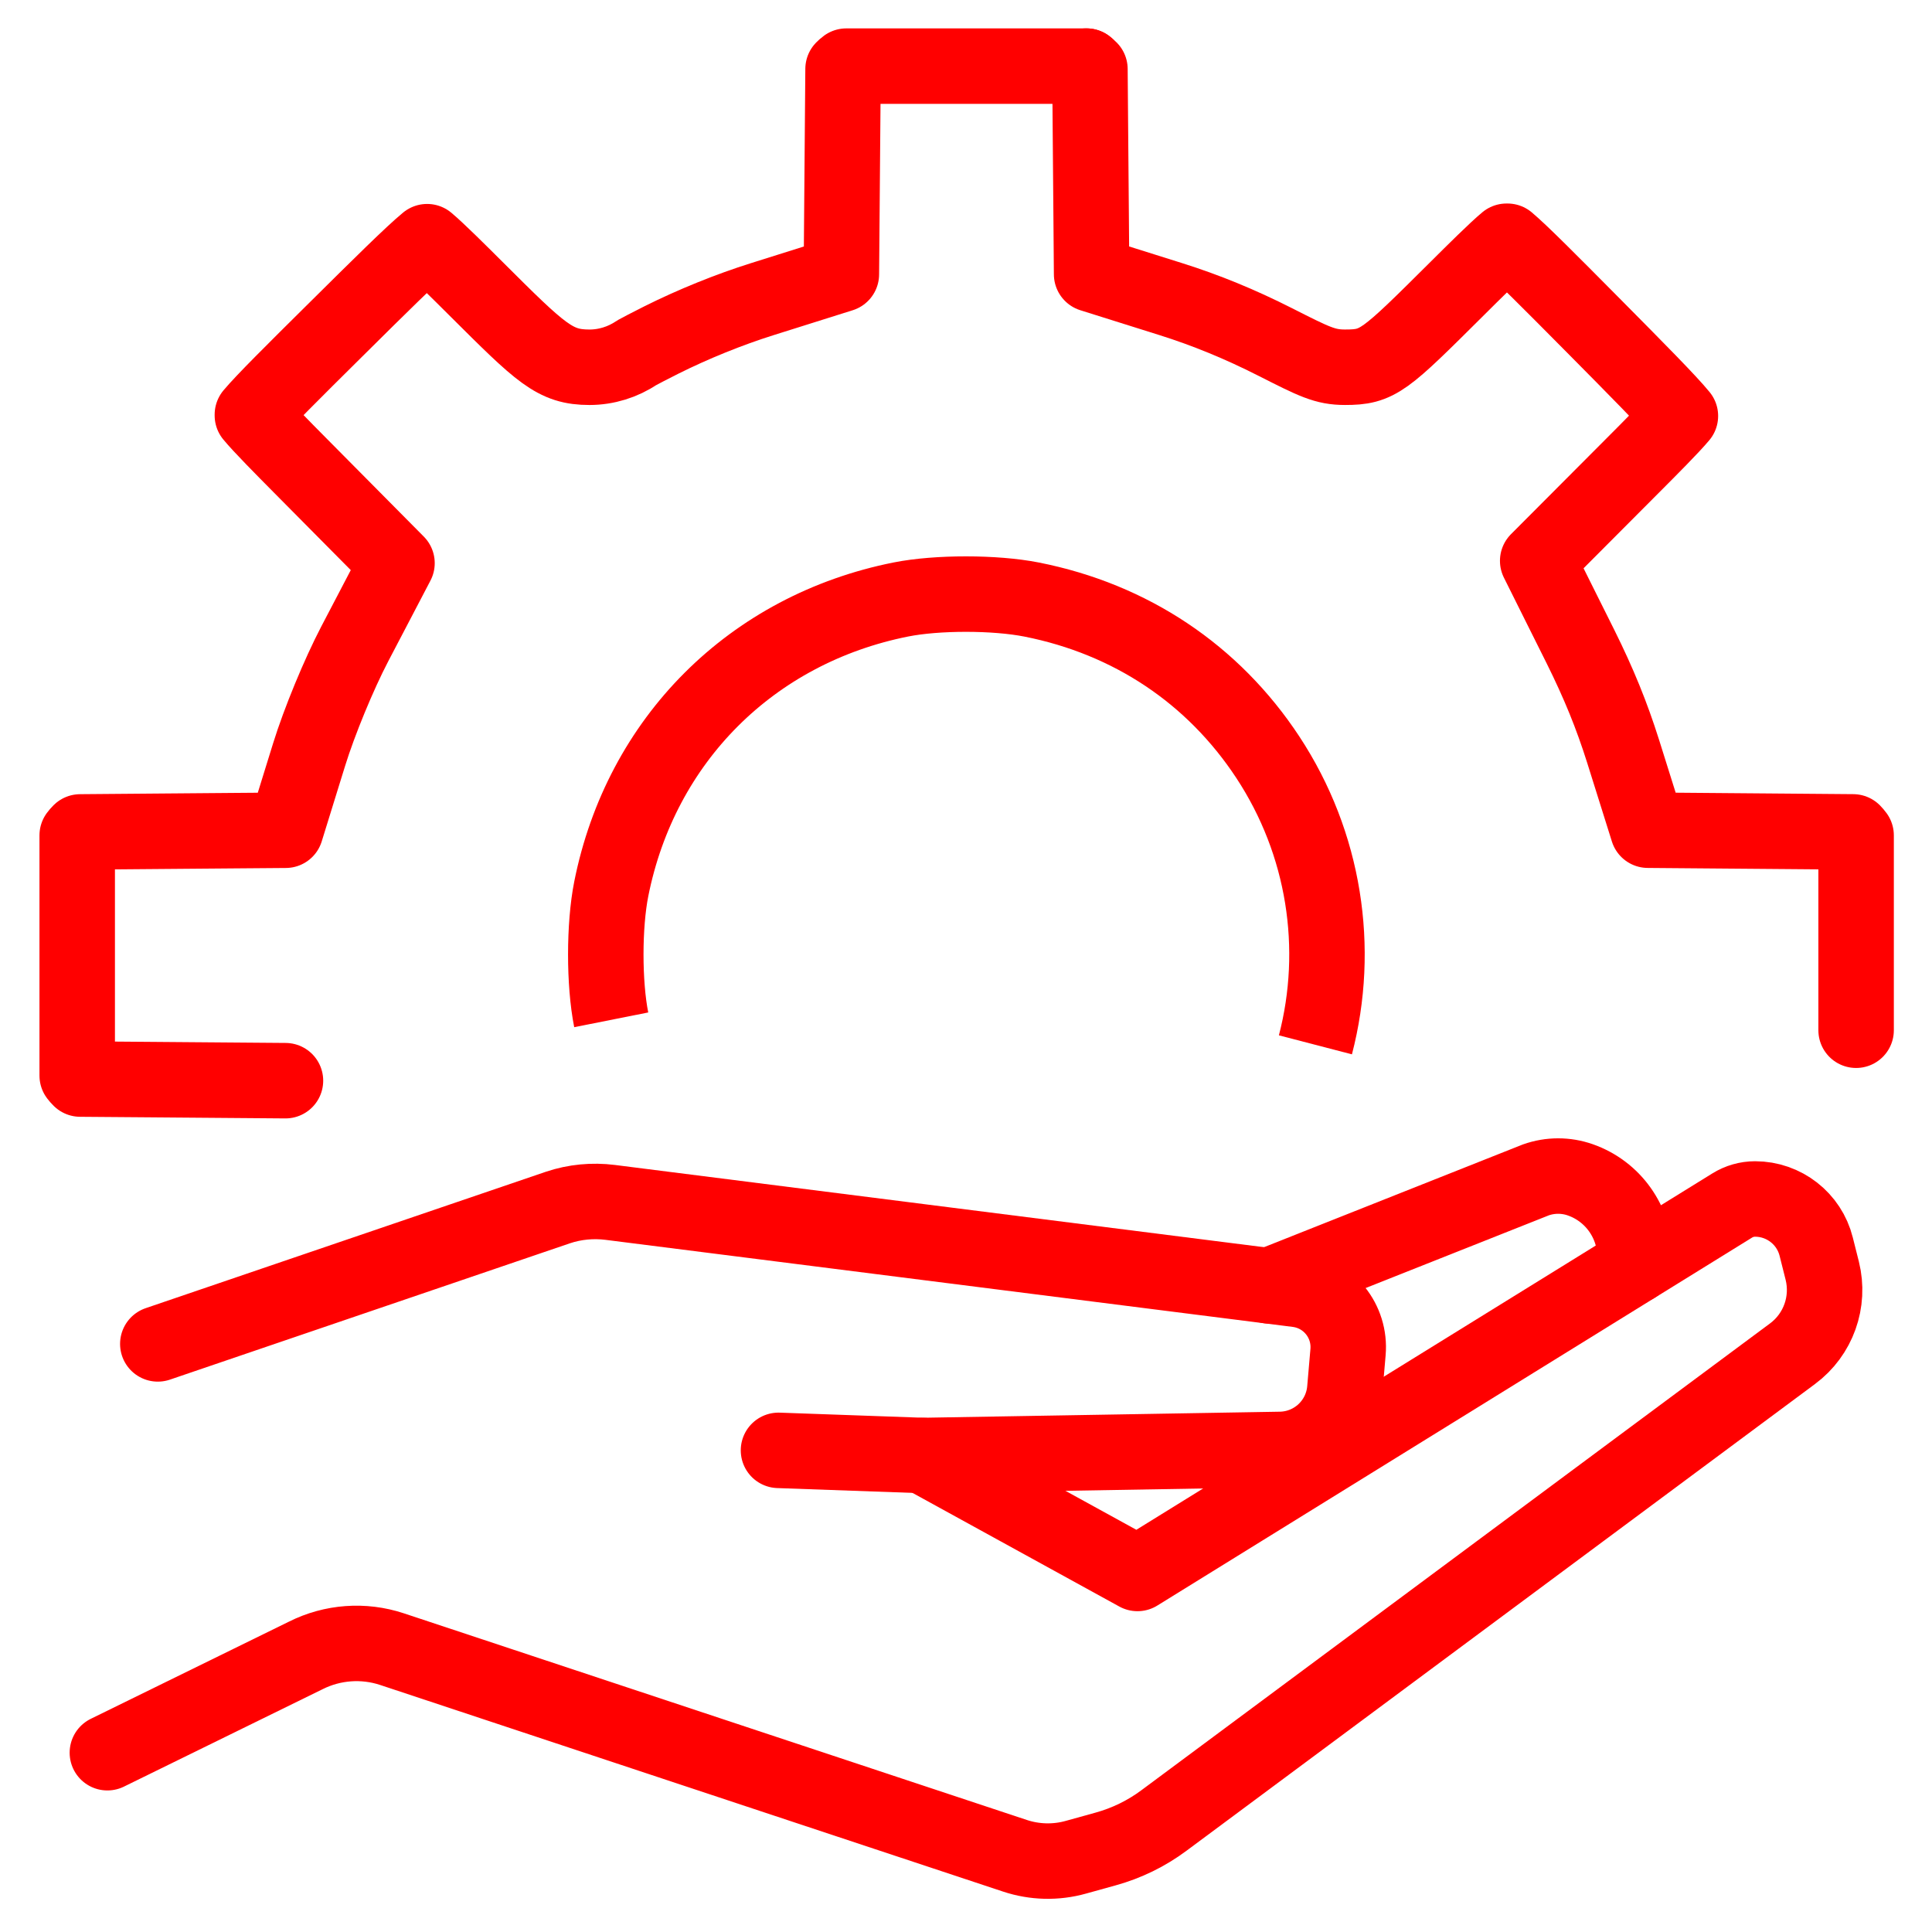
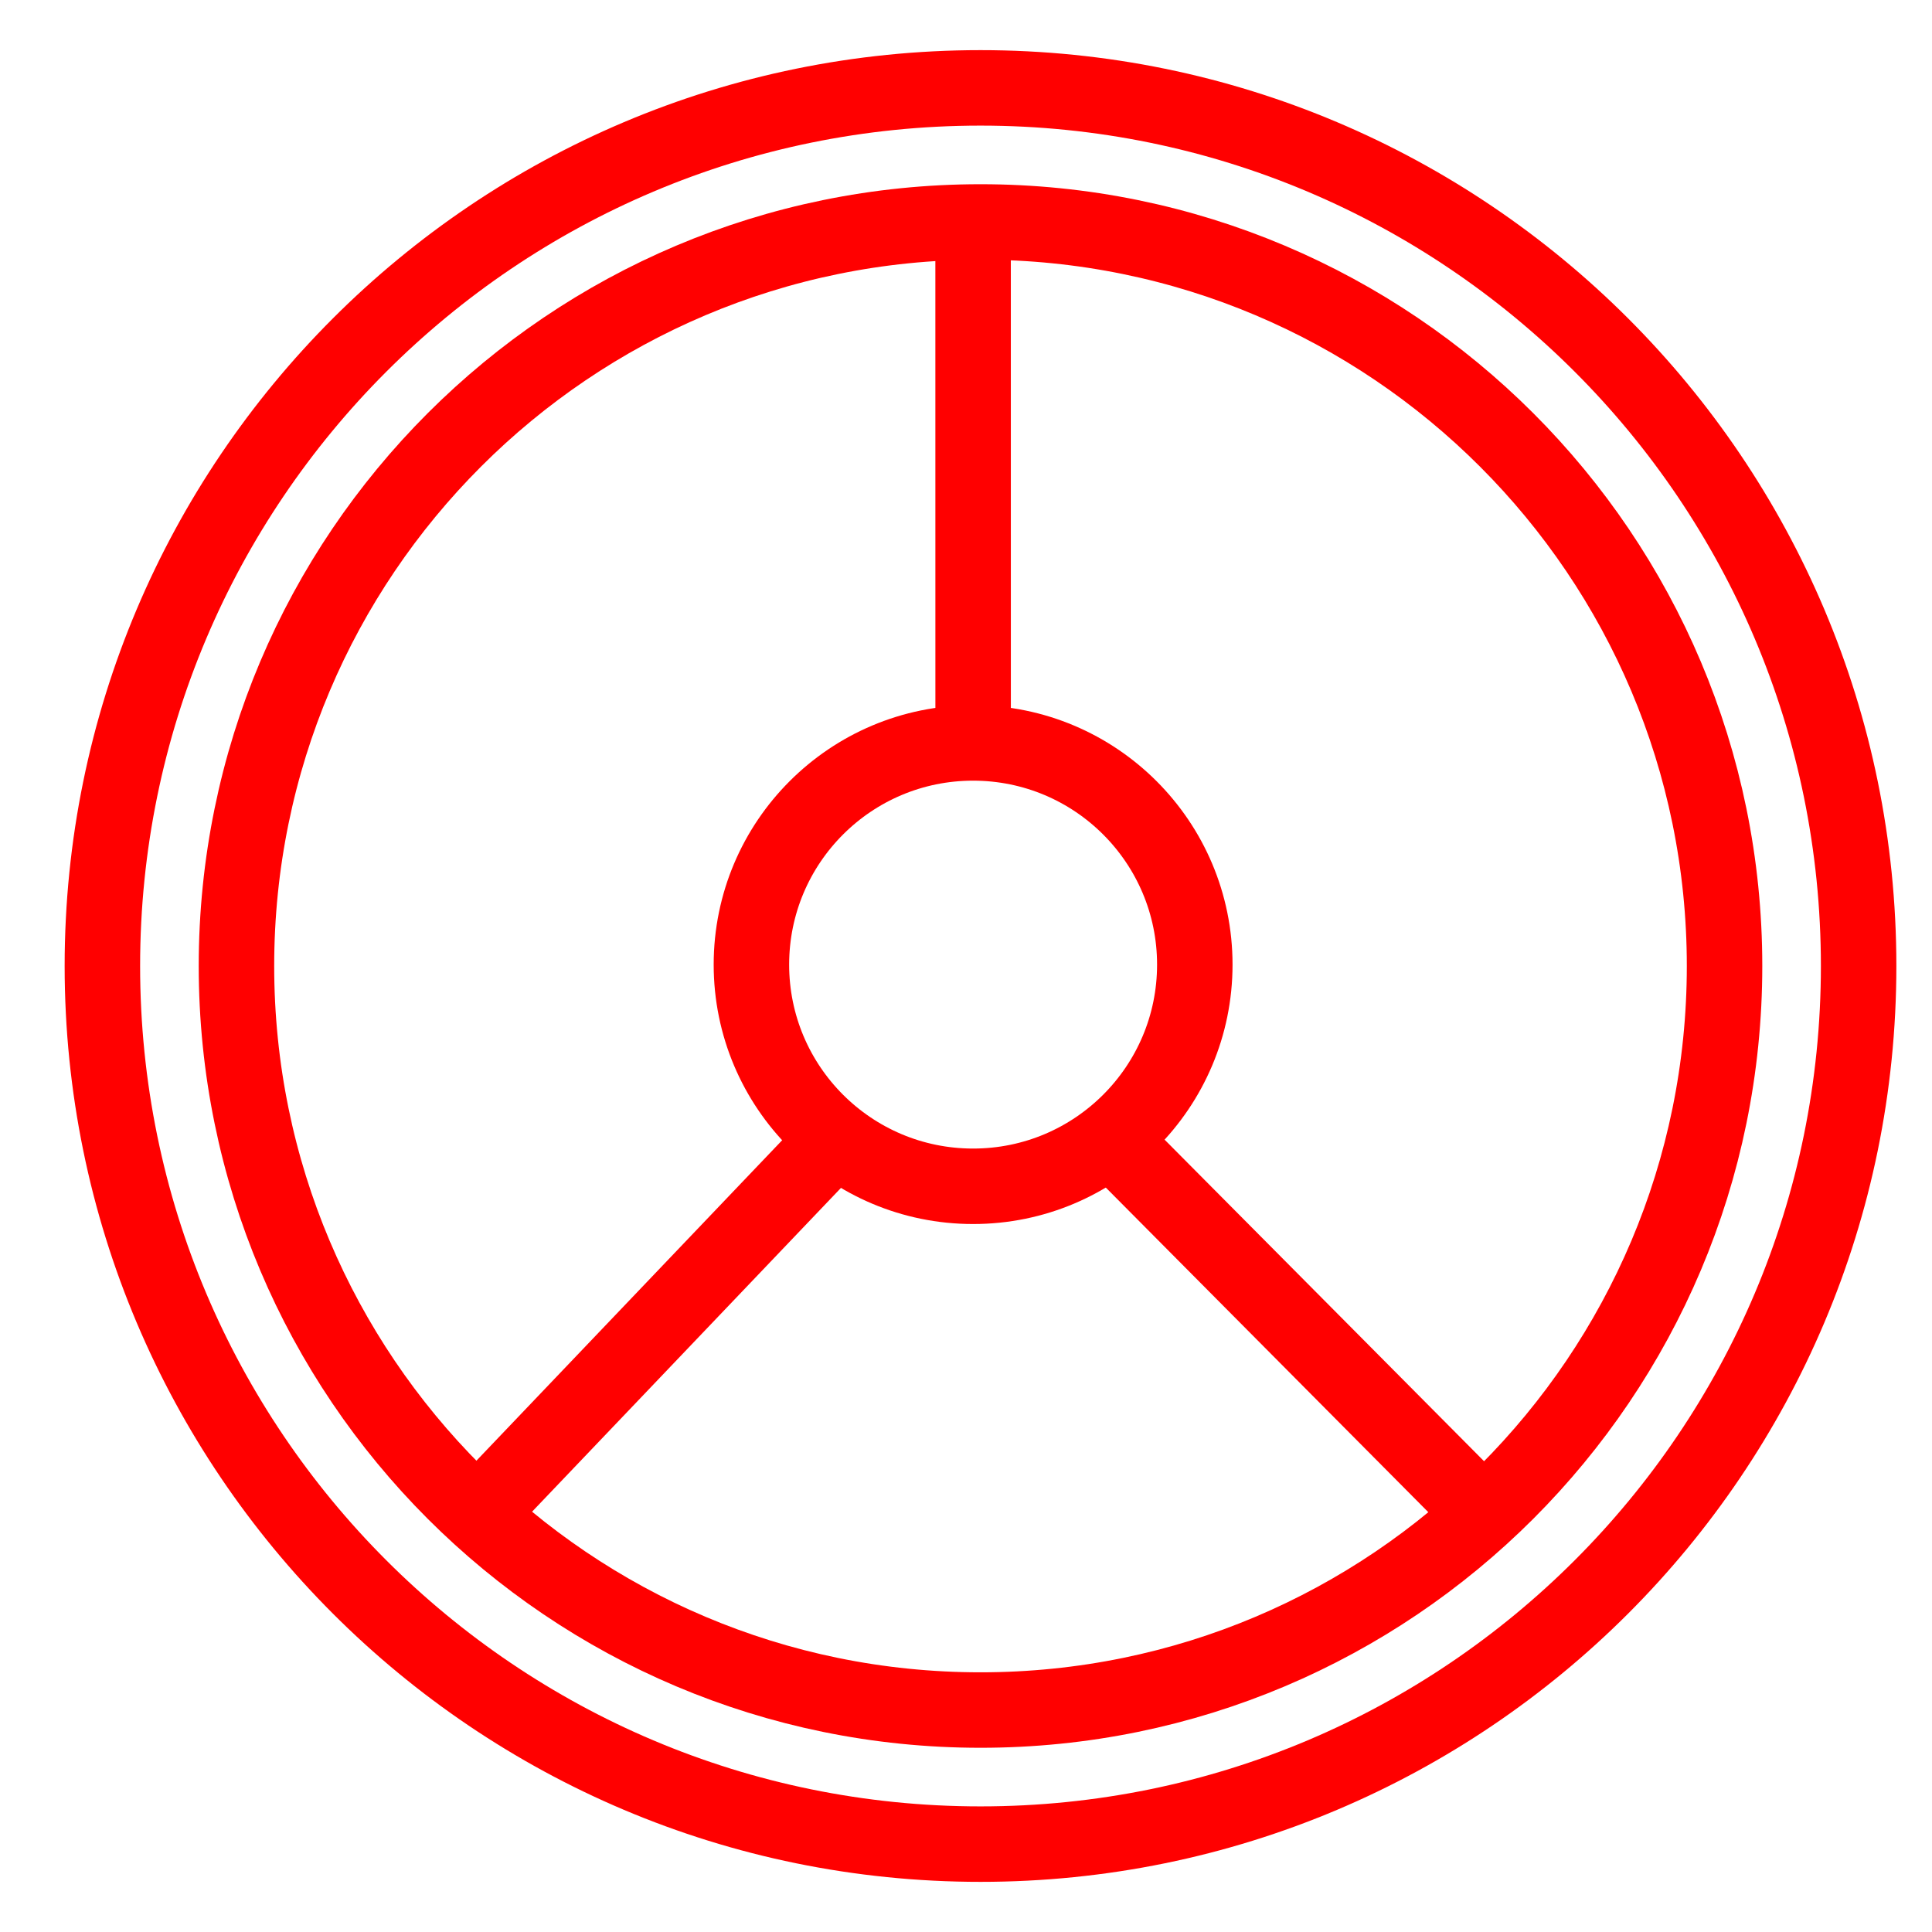
<svg xmlns="http://www.w3.org/2000/svg" version="1.1" x="0px" y="0px" width="128px" height="128px" viewBox="0 0 128 128" enable-background="new 0 0 128 128" xml:space="preserve">
  <g id="Calque_1">
-     <g id="Calque_3">
-       <g>
-         <path fill="none" stroke="#FF0000" stroke-width="5" stroke-linecap="round" stroke-linejoin="round" stroke-miterlimit="10" d="     M61.137,96.43l14.224,7.816L114.76,79.87c0.458-0.285,0.984-0.435,1.518-0.435c1.914,0,3.588,1.305,4.05,3.16l0.401,1.594     c0.513,2.063-0.26,4.228-1.967,5.496l-41.641,30.922c-1.162,0.867-2.473,1.507-3.87,1.893l-1.968,0.546     c-1.328,0.373-2.738,0.337-4.043-0.097l-41.272-13.69c-1.879-0.622-3.936-0.473-5.708,0.416l-13.146,6.447" />
-         <path fill="none" stroke="#FF0000" stroke-width="5" stroke-linecap="round" stroke-linejoin="round" stroke-miterlimit="10" d="     M10.455,89.037L36.968,80c1.114-0.373,2.299-0.484,3.46-0.338l45.528,5.768c2.058,0.26,3.532,2.094,3.354,4.154l-0.213,2.471     c-0.195,2.217-2.027,3.93-4.257,3.973L61.137,96.43l-9.56-0.34" />
-         <path fill="none" stroke="#FF0000" stroke-width="5" stroke-linecap="round" stroke-linejoin="round" stroke-miterlimit="10" d="     M84.072,85.189l17.685-7.019c0.95-0.336,1.988-0.337,2.942-0.003l0,0c2.171,0.76,3.624,2.811,3.624,5.109v0.572" />
+     <g id="Calque_2_2_" display="none">
+       <polyline display="inline" fill="none" stroke="#FF0000" stroke-width="5" stroke-linecap="round" stroke-linejoin="round" stroke-miterlimit="10" points="    59.051,12.444 64.229,6.311 69.01,12.557   " />
+       <polyline display="inline" fill="none" stroke="#FF0000" stroke-width="5" stroke-linecap="round" stroke-linejoin="round" stroke-miterlimit="10" points="    99.188,24.971 107.186,24.295 106.15,32.092   " />
+       <polyline display="inline" fill="none" stroke="#FF0000" stroke-width="5" stroke-linecap="round" stroke-linejoin="round" stroke-miterlimit="10" points="    118.711,62.209 124.844,67.385 118.6,72.166   " />
+       <polyline display="inline" fill="none" stroke="#FF0000" stroke-width="5" stroke-linecap="round" stroke-linejoin="round" stroke-miterlimit="10" points="    106.186,102.346 106.859,110.342 99.064,109.307   " />
+       <polyline display="inline" fill="none" stroke="#FF0000" stroke-width="5" stroke-linecap="round" stroke-linejoin="round" stroke-miterlimit="10" points="    68.945,121.869 63.77,128 58.989,121.756   " />
+       <polyline display="inline" fill="none" stroke="#FF0000" stroke-width="5" stroke-linecap="round" stroke-linejoin="round" stroke-miterlimit="10" points="    28.809,109.342 20.813,110.018 21.849,102.223   " />
+       <polyline display="inline" fill="none" stroke="#FF0000" stroke-width="5" stroke-linecap="round" stroke-linejoin="round" stroke-miterlimit="10" points="    9.285,72.102 3.154,66.928 9.398,62.146   " />
+       <polyline display="inline" fill="none" stroke="#FF0000" stroke-width="5" stroke-linecap="round" stroke-linejoin="round" stroke-miterlimit="10" points="    21.813,31.965 21.137,23.971 28.932,25.006   " />
+       <g id="Calque_1_3_" display="inline">
+         <g id="path17_1_">
+           <path fill="none" stroke="#FF0000" stroke-width="5" stroke-linecap="round" stroke-linejoin="round" stroke-miterlimit="10" d="      M67.555,40.198c0.031,0.023,0.07,0.058,0.104,0.089l0.016,1.949l0.021,2.506l0.013,1.627l1.554,0.488l0.788,0.248      c1.05,0.33,2.062,0.746,3.095,1.27c1.172,0.594,1.485,0.753,2.078,0.753c0.979,0,1.156-0.177,3.325-2.334      c0.494-0.491,1.146-1.14,1.464-1.402h0.026c0.401,0.337,1.287,1.229,2.45,2.404l0.121,0.121      c1.252,1.263,2.203,2.223,2.557,2.656c-0.271,0.323-0.914,0.968-1.404,1.458l-1.693,1.699l-1.135,1.138l0.717,1.438l0.548,1.098      c0.552,1.109,0.93,2.041,1.268,3.109l0.248,0.788l0.487,1.554l1.629,0.014l2.507,0.021l1.948,0.017      c0.033,0.032,0.066,0.072,0.09,0.104v7.12c-0.023,0.032-0.057,0.071-0.09,0.104l-1.951,0.018l-2.51,0.021l-1.645,0.014      L83.7,71.859l-0.177,0.586c-0.33,1.089-1.037,2.748-1.642,3.854l-0.253,0.46l-0.805,1.47l1.184,1.187l1.725,1.729      c0.687,0.688,1.154,1.184,1.406,1.463c-0.341,0.402-1.277,1.343-2.513,2.58l-0.099,0.099c-1.193,1.194-2.104,2.104-2.521,2.455      c-0.324-0.271-0.962-0.908-1.449-1.396c-2.209-2.201-2.343-2.334-3.315-2.334c-0.574,0-0.818,0.122-2.173,0.793      c-1.133,0.563-1.955,0.896-3.032,1.237l-0.767,0.241l-1.551,0.488l-0.013,1.627l-0.021,2.506l-0.016,1.947      c-0.025,0.024-0.051,0.049-0.074,0.067c-0.416,0.022-1.527,0.026-3.361,0.031l-0.698,0.002c-1.672,0-2.75-0.015-3.105-0.028      c-0.029-0.014-0.065-0.038-0.093-0.063l-0.017-1.965l-0.02-2.508l-0.014-1.646l-1.575-0.479l-0.588-0.178      c-1.067-0.322-2.63-0.986-3.804-1.615l-0.527-0.283l-1.463-0.785l-1.176,1.171l-1.73,1.725      c-0.688,0.685-1.183,1.153-1.462,1.406c-0.426-0.354-1.448-1.38-2.611-2.545l-0.081-0.083c-1.184-1.186-2.086-2.09-2.438-2.508      c0.274-0.327,0.916-0.971,1.405-1.463l1.696-1.701l1.135-1.139l-0.718-1.438l-0.546-1.097c-0.557-1.117-0.936-2.047-1.27-3.107      l-0.247-0.788l-0.487-1.554l-1.629-0.014l-2.509-0.02l-1.948-0.018c-0.033-0.031-0.066-0.07-0.09-0.103V63.01      c0.023-0.032,0.057-0.071,0.09-0.104l1.949-0.016l2.506-0.021l1.637-0.013l0.483-1.563l0.214-0.687      c0.297-0.964,0.879-2.372,1.351-3.276l0.494-0.943l0.759-1.451l-1.152-1.162l-1.706-1.721c-0.53-0.534-1.17-1.182-1.43-1.496      v-0.025c0.337-0.402,1.23-1.287,2.407-2.455l0.12-0.118c1.218-1.206,2.212-2.192,2.653-2.554      c0.326,0.273,0.961,0.906,1.445,1.39c1.938,1.932,2.342,2.333,3.369,2.333c0.499,0,0.99-0.152,1.4-0.43      c0.106-0.058,0.359-0.191,0.732-0.378c0.941-0.472,2.006-0.902,2.996-1.213l0.788-0.248l1.552-0.489l0.014-1.627l0.021-2.506      l0.016-1.953c0.031-0.031,0.066-0.064,0.097-0.085L67.555,40.198" />
+         </g>
+         <path id="path19" fill="none" stroke="#FF0000" stroke-width="5" stroke-miterlimit="10" d="M63.011,77.215     c-0.617-0.064-1.771-0.314-2.349-0.506c-3.721-1.234-6.423-4.322-7.201-8.23c-0.215-1.082-0.215-2.795,0.001-3.881     c0.88-4.417,4.165-7.701,8.588-8.583c1.073-0.214,2.789-0.214,3.876,0.001c2.938,0.581,5.383,2.213,7.006,4.674     c2.34,3.557,2.34,8.146,0,11.703c-1.611,2.443-4.086,4.102-6.966,4.664C65.254,77.193,63.635,77.281,63.011,77.215z" />
      </g>
-       <g id="Calque_2">
- 		</g>
-     </g>
-     <g id="Calque_2_1_">
-       <g id="Calque_1_1_">
-         <g id="path17">
-           <path fill="none" stroke="#FF0000" stroke-width="5" stroke-linecap="round" stroke-linejoin="round" stroke-miterlimit="10" d="      M18.913,71.598l-3.639-0.029l-5.605-0.045l-4.353-0.034c-0.073-0.071-0.148-0.159-0.201-0.229V55.347      c0.052-0.071,0.127-0.158,0.2-0.23l4.357-0.036l5.6-0.046l3.655-0.029l1.081-3.492l0.476-1.535c0.666-2.152,1.964-5.3,3.02-7.32      l1.103-2.108l1.695-3.241l-2.574-2.597l-3.812-3.846c-1.183-1.193-2.614-2.638-3.195-3.343V27.47      c0.752-0.899,2.75-2.879,5.38-5.486l0.268-0.265c2.719-2.695,4.941-4.898,5.929-5.707c0.727,0.611,2.146,2.027,3.229,3.106      c4.331,4.316,5.232,5.214,7.528,5.214c1.113,0,2.211-0.341,3.128-0.96c0.238-0.13,0.804-0.43,1.635-0.846      c2.105-1.052,4.482-2.015,6.695-2.71l1.761-0.554l3.469-1.092l0.03-3.637l0.046-5.598l0.036-4.365      c0.068-0.07,0.149-0.142,0.215-0.189h15.913" />
-           <path fill="none" stroke="#FF0000" stroke-width="5" stroke-linecap="round" stroke-linejoin="round" stroke-miterlimit="10" d="      M71.982,4.379c0.069,0.052,0.158,0.127,0.229,0.2l0.035,4.354l0.047,5.598l0.029,3.637l3.471,1.091l1.761,0.554      c2.346,0.737,4.604,1.665,6.916,2.836c2.616,1.326,3.317,1.682,4.643,1.682c2.188,0,2.584-0.394,7.43-5.214      c1.104-1.099,2.561-2.547,3.268-3.134h0.063c0.896,0.752,2.875,2.746,5.478,5.371l0.27,0.272      c2.795,2.822,4.92,4.965,5.709,5.933c-0.605,0.724-2.041,2.163-3.135,3.259l-3.785,3.797l-2.535,2.542l1.602,3.214l1.224,2.452      c1.231,2.479,2.077,4.559,2.832,6.947l0.553,1.761l1.09,3.472l3.642,0.03l5.6,0.046l4.354,0.036      c0.072,0.073,0.147,0.161,0.199,0.233v12.908" />
-         </g>
-         <path id="path19_2_" fill="none" stroke="#FF0000" stroke-width="5" stroke-miterlimit="10" d="M40.495,67.566     c-0.481-2.418-0.48-6.247,0.002-8.67c1.965-9.871,9.304-17.207,19.187-19.178c2.396-0.478,6.232-0.476,8.66,0.003     c6.564,1.297,12.027,4.943,15.65,10.443c3.771,5.729,4.822,12.659,3.156,19.059" />
+       <g display="inline">
+         <path fill="#FF0000" d="M42.852,36.906c5.994-4.221,13.289-6.709,21.16-6.709c0.463,0,0.933-0.09,1.392-0.072l0.511-4.879     c-0.631-0.028-1.265-0.049-1.902-0.049c-9.063,0-17.454,2.905-24.313,7.819L42.852,36.906z" />
+         <line fill="none" stroke="#FF0000" stroke-width="5" stroke-linecap="square" stroke-miterlimit="50" x1="64.005" y1="8.291" x2="64.005" y2="27.647" />
+       </g>
+       <g display="inline">
+         <path fill="#FF0000" d="M70.398,30.9c7.223,1.254,14.142,4.654,19.707,10.219c0.326,0.328,0.724,0.598,1.035,0.934l3.811-3.089     c-0.426-0.466-0.859-0.929-1.311-1.38c-6.408-6.408-14.396-10.287-22.721-11.662L70.398,30.9z" />
+         <line fill="none" stroke="#FF0000" stroke-width="5" stroke-linecap="square" stroke-miterlimit="50" x1="105.591" y1="25.625" x2="91.904" y2="39.312" />
+       </g>
+       <g display="inline">
+         <path fill="#FF0000" d="M94.125,46.133c4.221,5.994,6.708,13.291,6.709,21.16c-0.001,0.463,0.089,0.936,0.072,1.393l4.878,0.51     c0.028-0.631,0.049-1.264,0.049-1.901c0-9.063-2.905-17.453-7.819-24.312L94.125,46.133z" />
+         <line fill="none" stroke="#FF0000" stroke-width="5" stroke-linecap="square" stroke-miterlimit="50" x1="122.74" y1="67.287" x2="103.385" y2="67.287" />
+       </g>
+       <g display="inline">
+         <path fill="#FF0000" d="M100.131,73.682c-1.255,7.221-4.654,14.142-10.219,19.705c-0.328,0.327-0.6,0.725-0.934,1.037     l3.088,3.809c0.467-0.426,0.93-0.857,1.381-1.311c6.408-6.408,10.287-14.396,11.662-22.72L100.131,73.682z" />
+         <line fill="none" stroke="#FF0000" stroke-width="5" stroke-linecap="square" stroke-miterlimit="50" x1="105.406" y1="108.873" x2="91.721" y2="95.188" />
+       </g>
+       <g display="inline">
+         <path fill="#FF0000" d="M84.896,97.408c-5.992,4.218-13.289,6.707-21.159,6.707c-0.463-0.001-0.936,0.09-1.394,0.074     l-0.509,4.877c0.631,0.026,1.264,0.049,1.902,0.049c9.063,0,17.453-2.906,24.313-7.819L84.896,97.408z" />
+         <line fill="none" stroke="#FF0000" stroke-width="5" stroke-linecap="square" stroke-miterlimit="50" x1="63.744" y1="126.021" x2="63.744" y2="106.667" />
+       </g>
+       <g display="inline">
+         <path fill="#FF0000" d="M57.35,103.413c-7.221-1.255-14.141-4.655-19.705-10.22c-0.327-0.328-0.725-0.599-1.038-0.933     l-3.808,3.089c0.426,0.465,0.858,0.928,1.311,1.379c6.408,6.408,14.396,10.287,22.721,11.662L57.35,103.413z" />
+         <line fill="none" stroke="#FF0000" stroke-width="5" stroke-linecap="square" stroke-miterlimit="50" x1="22.158" y1="108.688" x2="35.844" y2="95.003" />
+       </g>
+       <g display="inline">
+         <path fill="#FF0000" d="M33.623,88.18c-4.219-5.992-6.707-13.291-6.707-21.16c0-0.463-0.09-0.936-0.075-1.393l-4.876-0.51     c-0.027,0.631-0.049,1.264-0.049,1.902c0,9.063,2.906,17.453,7.819,24.313L33.623,88.18z" />
+         <line fill="none" stroke="#FF0000" stroke-width="5" stroke-linecap="square" stroke-miterlimit="50" x1="5.01" y1="67.025" x2="24.363" y2="67.025" />
+       </g>
+       <g display="inline">
+         <path fill="#FF0000" d="M27.617,60.631c1.256-7.221,4.656-14.141,10.221-19.705c0.327-0.326,0.598-0.725,0.932-1.037     l-3.088-3.809c-0.465,0.427-0.928,0.859-1.381,1.311c-6.408,6.408-10.285,14.396-11.661,22.721L27.617,60.631z" />
+         <line fill="none" stroke="#FF0000" stroke-width="5" stroke-linecap="square" stroke-miterlimit="50" x1="22.344" y1="25.439" x2="36.028" y2="39.127" />
      </g>
    </g>
+     <path fill="none" stroke="#FF0000" stroke-width="5" stroke-miterlimit="10" d="M79.159,63.908c0,8.115-6.576,14.687-14.689,14.687   c-8.112,0-14.687-6.572-14.687-14.687c0-8.113,6.575-14.687,14.687-14.687C72.583,49.221,79.159,55.794,79.159,63.908z" />
+     <line fill="none" stroke="#FF0000" stroke-width="5" stroke-miterlimit="10" x1="64.47" y1="14.705" x2="64.472" y2="49.221" />
+     <circle fill="none" stroke="#FF0000" stroke-width="5" stroke-miterlimit="10" cx="64.961" cy="64" r="49.295" />
+     <circle fill="none" stroke="#FF0000" stroke-width="5" stroke-miterlimit="10" cx="64.961" cy="64" r="58.178" />
+     <line fill="none" stroke="#FF0000" stroke-width="5" stroke-miterlimit="10" x1="55.376" y1="75.437" x2="31.636" y2="100.321" />
+     <line fill="none" stroke="#FF0000" stroke-width="5" stroke-miterlimit="10" x1="73.565" y1="75.437" x2="98.287" y2="100.321" />
  </g>
-   <g id="Calque_2_2_" display="none">
-     <polyline display="inline" fill="none" stroke="#FF0000" stroke-width="5" stroke-linecap="round" stroke-linejoin="round" stroke-miterlimit="10" points="   59.051,12.444 64.229,6.311 69.01,12.557  " />
-     <polyline display="inline" fill="none" stroke="#FF0000" stroke-width="5" stroke-linecap="round" stroke-linejoin="round" stroke-miterlimit="10" points="   99.188,24.971 107.186,24.295 106.15,32.092  " />
-     <polyline display="inline" fill="none" stroke="#FF0000" stroke-width="5" stroke-linecap="round" stroke-linejoin="round" stroke-miterlimit="10" points="   118.711,62.209 124.844,67.385 118.6,72.166  " />
-     <polyline display="inline" fill="none" stroke="#FF0000" stroke-width="5" stroke-linecap="round" stroke-linejoin="round" stroke-miterlimit="10" points="   106.185,102.346 106.86,110.342 99.064,109.307  " />
-     <polyline display="inline" fill="none" stroke="#FF0000" stroke-width="5" stroke-linecap="round" stroke-linejoin="round" stroke-miterlimit="10" points="   68.945,121.869 63.77,128 58.989,121.756  " />
-     <polyline display="inline" fill="none" stroke="#FF0000" stroke-width="5" stroke-linecap="round" stroke-linejoin="round" stroke-miterlimit="10" points="   28.809,109.342 20.813,110.018 21.849,102.223  " />
-     <polyline display="inline" fill="none" stroke="#FF0000" stroke-width="5" stroke-linecap="round" stroke-linejoin="round" stroke-miterlimit="10" points="   9.285,72.102 3.154,66.928 9.398,62.146  " />
-     <polyline display="inline" fill="none" stroke="#FF0000" stroke-width="5" stroke-linecap="round" stroke-linejoin="round" stroke-miterlimit="10" points="   21.813,31.965 21.137,23.971 28.932,25.006  " />
-     <g id="Calque_1_2_" display="inline">
-       <g id="path17_1_">
-         <path fill="none" stroke="#FF0000" stroke-width="5" stroke-linecap="round" stroke-linejoin="round" stroke-miterlimit="10" d="     M67.554,40.198c0.032,0.023,0.071,0.058,0.104,0.089l0.016,1.949l0.021,2.506l0.013,1.627l1.554,0.488l0.788,0.248     c1.049,0.33,2.061,0.746,3.095,1.27c1.172,0.594,1.485,0.753,2.078,0.753c0.979,0,1.156-0.177,3.325-2.334     c0.494-0.491,1.146-1.14,1.463-1.402h0.027c0.401,0.337,1.287,1.229,2.451,2.404l0.12,0.121c1.252,1.263,2.203,2.223,2.557,2.656     c-0.271,0.323-0.914,0.968-1.404,1.458l-1.694,1.699l-1.134,1.138l0.717,1.438l0.547,1.098c0.552,1.109,0.93,2.041,1.268,3.109     l0.248,0.788l0.487,1.554l1.629,0.014l2.507,0.021l1.948,0.017c0.033,0.032,0.066,0.072,0.09,0.104v7.12     c-0.023,0.032-0.057,0.071-0.09,0.104l-1.951,0.017l-2.51,0.021l-1.645,0.014L83.7,71.859l-0.177,0.586     c-0.33,1.089-1.036,2.748-1.641,3.854l-0.253,0.46l-0.805,1.469l1.184,1.187l1.725,1.729c0.686,0.688,1.153,1.184,1.406,1.463     c-0.341,0.403-1.277,1.343-2.513,2.581l-0.098,0.098c-1.194,1.195-2.104,2.105-2.522,2.455c-0.324-0.271-0.962-0.908-1.449-1.395     c-2.21-2.202-2.343-2.334-3.316-2.334c-0.574,0-0.818,0.122-2.173,0.792c-1.132,0.563-1.954,0.897-3.032,1.238l-0.766,0.241     l-1.551,0.488l-0.013,1.627l-0.021,2.506l-0.015,1.948c-0.025,0.024-0.051,0.048-0.075,0.067     c-0.416,0.023-1.526,0.026-3.36,0.031l-0.698,0.002c-1.672,0-2.75-0.015-3.105-0.028c-0.029-0.014-0.065-0.038-0.093-0.063     l-0.017-1.965l-0.02-2.508l-0.014-1.645l-1.575-0.479l-0.588-0.178c-1.067-0.322-2.63-0.986-3.804-1.615l-0.527-0.284     l-1.463-0.785l-1.176,1.171l-1.73,1.725c-0.688,0.684-1.183,1.153-1.462,1.406c-0.426-0.354-1.448-1.38-2.611-2.545l-0.081-0.083     c-1.184-1.185-2.086-2.09-2.438-2.508c0.274-0.327,0.916-0.971,1.405-1.462l1.696-1.702l1.135-1.139l-0.718-1.438l-0.546-1.097     c-0.557-1.116-0.936-2.046-1.27-3.107l-0.247-0.788l-0.487-1.554l-1.629-0.013l-2.509-0.02l-1.948-0.017     c-0.033-0.032-0.066-0.071-0.09-0.103V63.01c0.023-0.032,0.057-0.071,0.09-0.104l1.949-0.016l2.506-0.021l1.637-0.013     l0.483-1.563l0.214-0.687c0.297-0.964,0.879-2.372,1.351-3.276l0.494-0.943l0.759-1.451l-1.152-1.162l-1.706-1.721     c-0.53-0.534-1.17-1.182-1.43-1.496v-0.025c0.337-0.402,1.23-1.287,2.407-2.455l0.12-0.118c1.218-1.206,2.212-2.192,2.653-2.554     c0.326,0.273,0.961,0.906,1.445,1.39c1.938,1.932,2.342,2.333,3.369,2.333c0.499,0,0.99-0.152,1.4-0.43     c0.106-0.058,0.359-0.191,0.732-0.378c0.941-0.472,2.006-0.902,2.996-1.213l0.788-0.248l1.552-0.489l0.014-1.627l0.021-2.506     l0.016-1.953c0.031-0.031,0.066-0.064,0.097-0.085H67.554" />
-       </g>
-       <path id="path19" fill="none" stroke="#FF0000" stroke-width="5" stroke-miterlimit="10" d="M63.011,77.215    c-0.617-0.064-1.771-0.314-2.349-0.506c-3.721-1.234-6.423-4.322-7.201-8.23c-0.215-1.082-0.215-2.796,0.001-3.881    c0.88-4.418,4.165-7.701,8.588-8.583c1.073-0.214,2.789-0.214,3.876,0.001c2.938,0.581,5.383,2.213,7.005,4.674    c2.341,3.557,2.341,8.146,0,11.702c-1.611,2.444-4.085,4.102-6.965,4.664C65.254,77.194,63.635,77.281,63.011,77.215z" />
-     </g>
-     <g display="inline">
-       <path fill="#FF0000" d="M42.852,36.906c5.994-4.221,13.289-6.709,21.16-6.709c0.463,0,0.934-0.09,1.393-0.072l0.51-4.879    c-0.631-0.028-1.265-0.049-1.902-0.049c-9.063,0-17.454,2.905-24.313,7.819L42.852,36.906z" />
-       <line fill="none" stroke="#FF0000" stroke-width="5" stroke-linecap="square" stroke-miterlimit="50" x1="64.005" y1="8.291" x2="64.005" y2="27.647" />
-     </g>
-     <g display="inline">
-       <path fill="#FF0000" d="M70.399,30.9c7.222,1.254,14.141,4.654,19.706,10.219c0.327,0.328,0.724,0.598,1.036,0.934l3.81-3.089    c-0.426-0.466-0.859-0.929-1.311-1.38c-6.408-6.408-14.396-10.287-22.72-11.662L70.399,30.9z" />
-       <line fill="none" stroke="#FF0000" stroke-width="5" stroke-linecap="square" stroke-miterlimit="50" x1="105.591" y1="25.625" x2="91.904" y2="39.312" />
-     </g>
-     <g display="inline">
-       <path fill="#FF0000" d="M94.125,46.133c4.22,5.994,6.708,13.291,6.709,21.16c-0.001,0.463,0.089,0.936,0.072,1.393l4.878,0.51    c0.028-0.631,0.049-1.264,0.049-1.902c0-9.063-2.905-17.453-7.819-24.312L94.125,46.133z" />
-       <line fill="none" stroke="#FF0000" stroke-width="5" stroke-linecap="square" stroke-miterlimit="50" x1="122.74" y1="67.287" x2="103.385" y2="67.287" />
-     </g>
-     <g display="inline">
-       <path fill="#FF0000" d="M100.131,73.682c-1.255,7.221-4.654,14.141-10.219,19.705c-0.328,0.327-0.599,0.725-0.934,1.037    l3.089,3.809c0.466-0.426,0.929-0.858,1.38-1.311c6.408-6.408,10.287-14.396,11.662-22.72L100.131,73.682z" />
-       <line fill="none" stroke="#FF0000" stroke-width="5" stroke-linecap="square" stroke-miterlimit="50" x1="105.406" y1="108.873" x2="91.721" y2="95.187" />
-     </g>
-     <g display="inline">
-       <path fill="#FF0000" d="M84.897,97.408c-5.993,4.218-13.29,6.707-21.159,6.707c-0.463-0.001-0.936,0.09-1.394,0.074l-0.509,4.877    c0.631,0.027,1.264,0.049,1.902,0.049c9.063,0,17.453-2.906,24.313-7.819L84.897,97.408z" />
-       <line fill="none" stroke="#FF0000" stroke-width="5" stroke-linecap="square" stroke-miterlimit="50" x1="63.744" y1="126.021" x2="63.744" y2="106.667" />
-     </g>
-     <g display="inline">
-       <path fill="#FF0000" d="M57.35,103.413c-7.221-1.255-14.141-4.655-19.705-10.22c-0.327-0.328-0.725-0.598-1.038-0.932    l-3.808,3.088c0.426,0.465,0.858,0.928,1.311,1.38c6.408,6.408,14.396,10.286,22.721,11.662L57.35,103.413z" />
-       <line fill="none" stroke="#FF0000" stroke-width="5" stroke-linecap="square" stroke-miterlimit="50" x1="22.158" y1="108.688" x2="35.844" y2="95.003" />
-     </g>
-     <g display="inline">
-       <path fill="#FF0000" d="M33.623,88.18c-4.219-5.993-6.707-13.291-6.707-21.16c0-0.463-0.09-0.936-0.075-1.393l-4.876-0.51    c-0.027,0.631-0.049,1.264-0.049,1.903c0,9.063,2.906,17.452,7.819,24.312L33.623,88.18z" />
-       <line fill="none" stroke="#FF0000" stroke-width="5" stroke-linecap="square" stroke-miterlimit="50" x1="5.01" y1="67.025" x2="24.363" y2="67.026" />
-     </g>
-     <g display="inline">
-       <path fill="#FF0000" d="M27.617,60.631c1.256-7.221,4.656-14.141,10.221-19.705c0.327-0.326,0.598-0.725,0.932-1.037l-3.088-3.809    c-0.465,0.427-0.928,0.859-1.381,1.311c-6.408,6.408-10.285,14.396-11.661,22.721L27.617,60.631z" />
-       <line fill="none" stroke="#FF0000" stroke-width="5" stroke-linecap="square" stroke-miterlimit="50" x1="22.344" y1="25.439" x2="36.028" y2="39.127" />
-     </g>
+   <g id="Calque_2" display="none">
+     <path display="inline" fill="none" stroke="#FF0000" stroke-width="5" stroke-linecap="round" stroke-miterlimit="10" d="   M63.773,116.412H35.234v-7.494c0,0-0.575-7.495,8.649-9.801c9.224-2.307,10.953-2.884,10.953-2.884L51.09,71.154V26.473   c0,0-0.289-7.495,12.683-7.495" />
+     <path display="inline" fill="none" stroke="#FF0000" stroke-width="5" stroke-linecap="round" stroke-miterlimit="10" d="   M63.773,116.412h28.54v-7.494c0,0,0.575-7.495-8.648-9.801c-9.225-2.307-10.953-2.884-10.953-2.884l3.745-25.079V26.473   c0,0,0.289-7.495-12.683-7.495" />
+     <path display="inline" fill="none" stroke="#FF0000" stroke-width="5" stroke-linecap="round" stroke-miterlimit="10" d="   M51.09,42.904l-38.051,3.459c0,0-9.225,0.802-7.496,10.491c1.73,9.688,7.496,10.264,10.09,10.841   c2.595,0.577,23.926,2.882,23.926,2.882" />
+     <path display="inline" fill="none" stroke="#FF0000" stroke-width="5" stroke-linecap="round" stroke-miterlimit="10" d="   M76.443,42.904l38.05,3.459c0,0,9.226,0.802,7.496,10.491c-1.729,9.688-7.496,10.264-10.09,10.841   c-2.595,0.577-23.927,2.882-23.927,2.882" />
+     <line display="inline" fill="none" stroke="#FF0000" stroke-width="5" stroke-linecap="round" stroke-miterlimit="10" x1="35.228" y1="10.053" x2="90.581" y2="10.053" />
  </g>
</svg>
